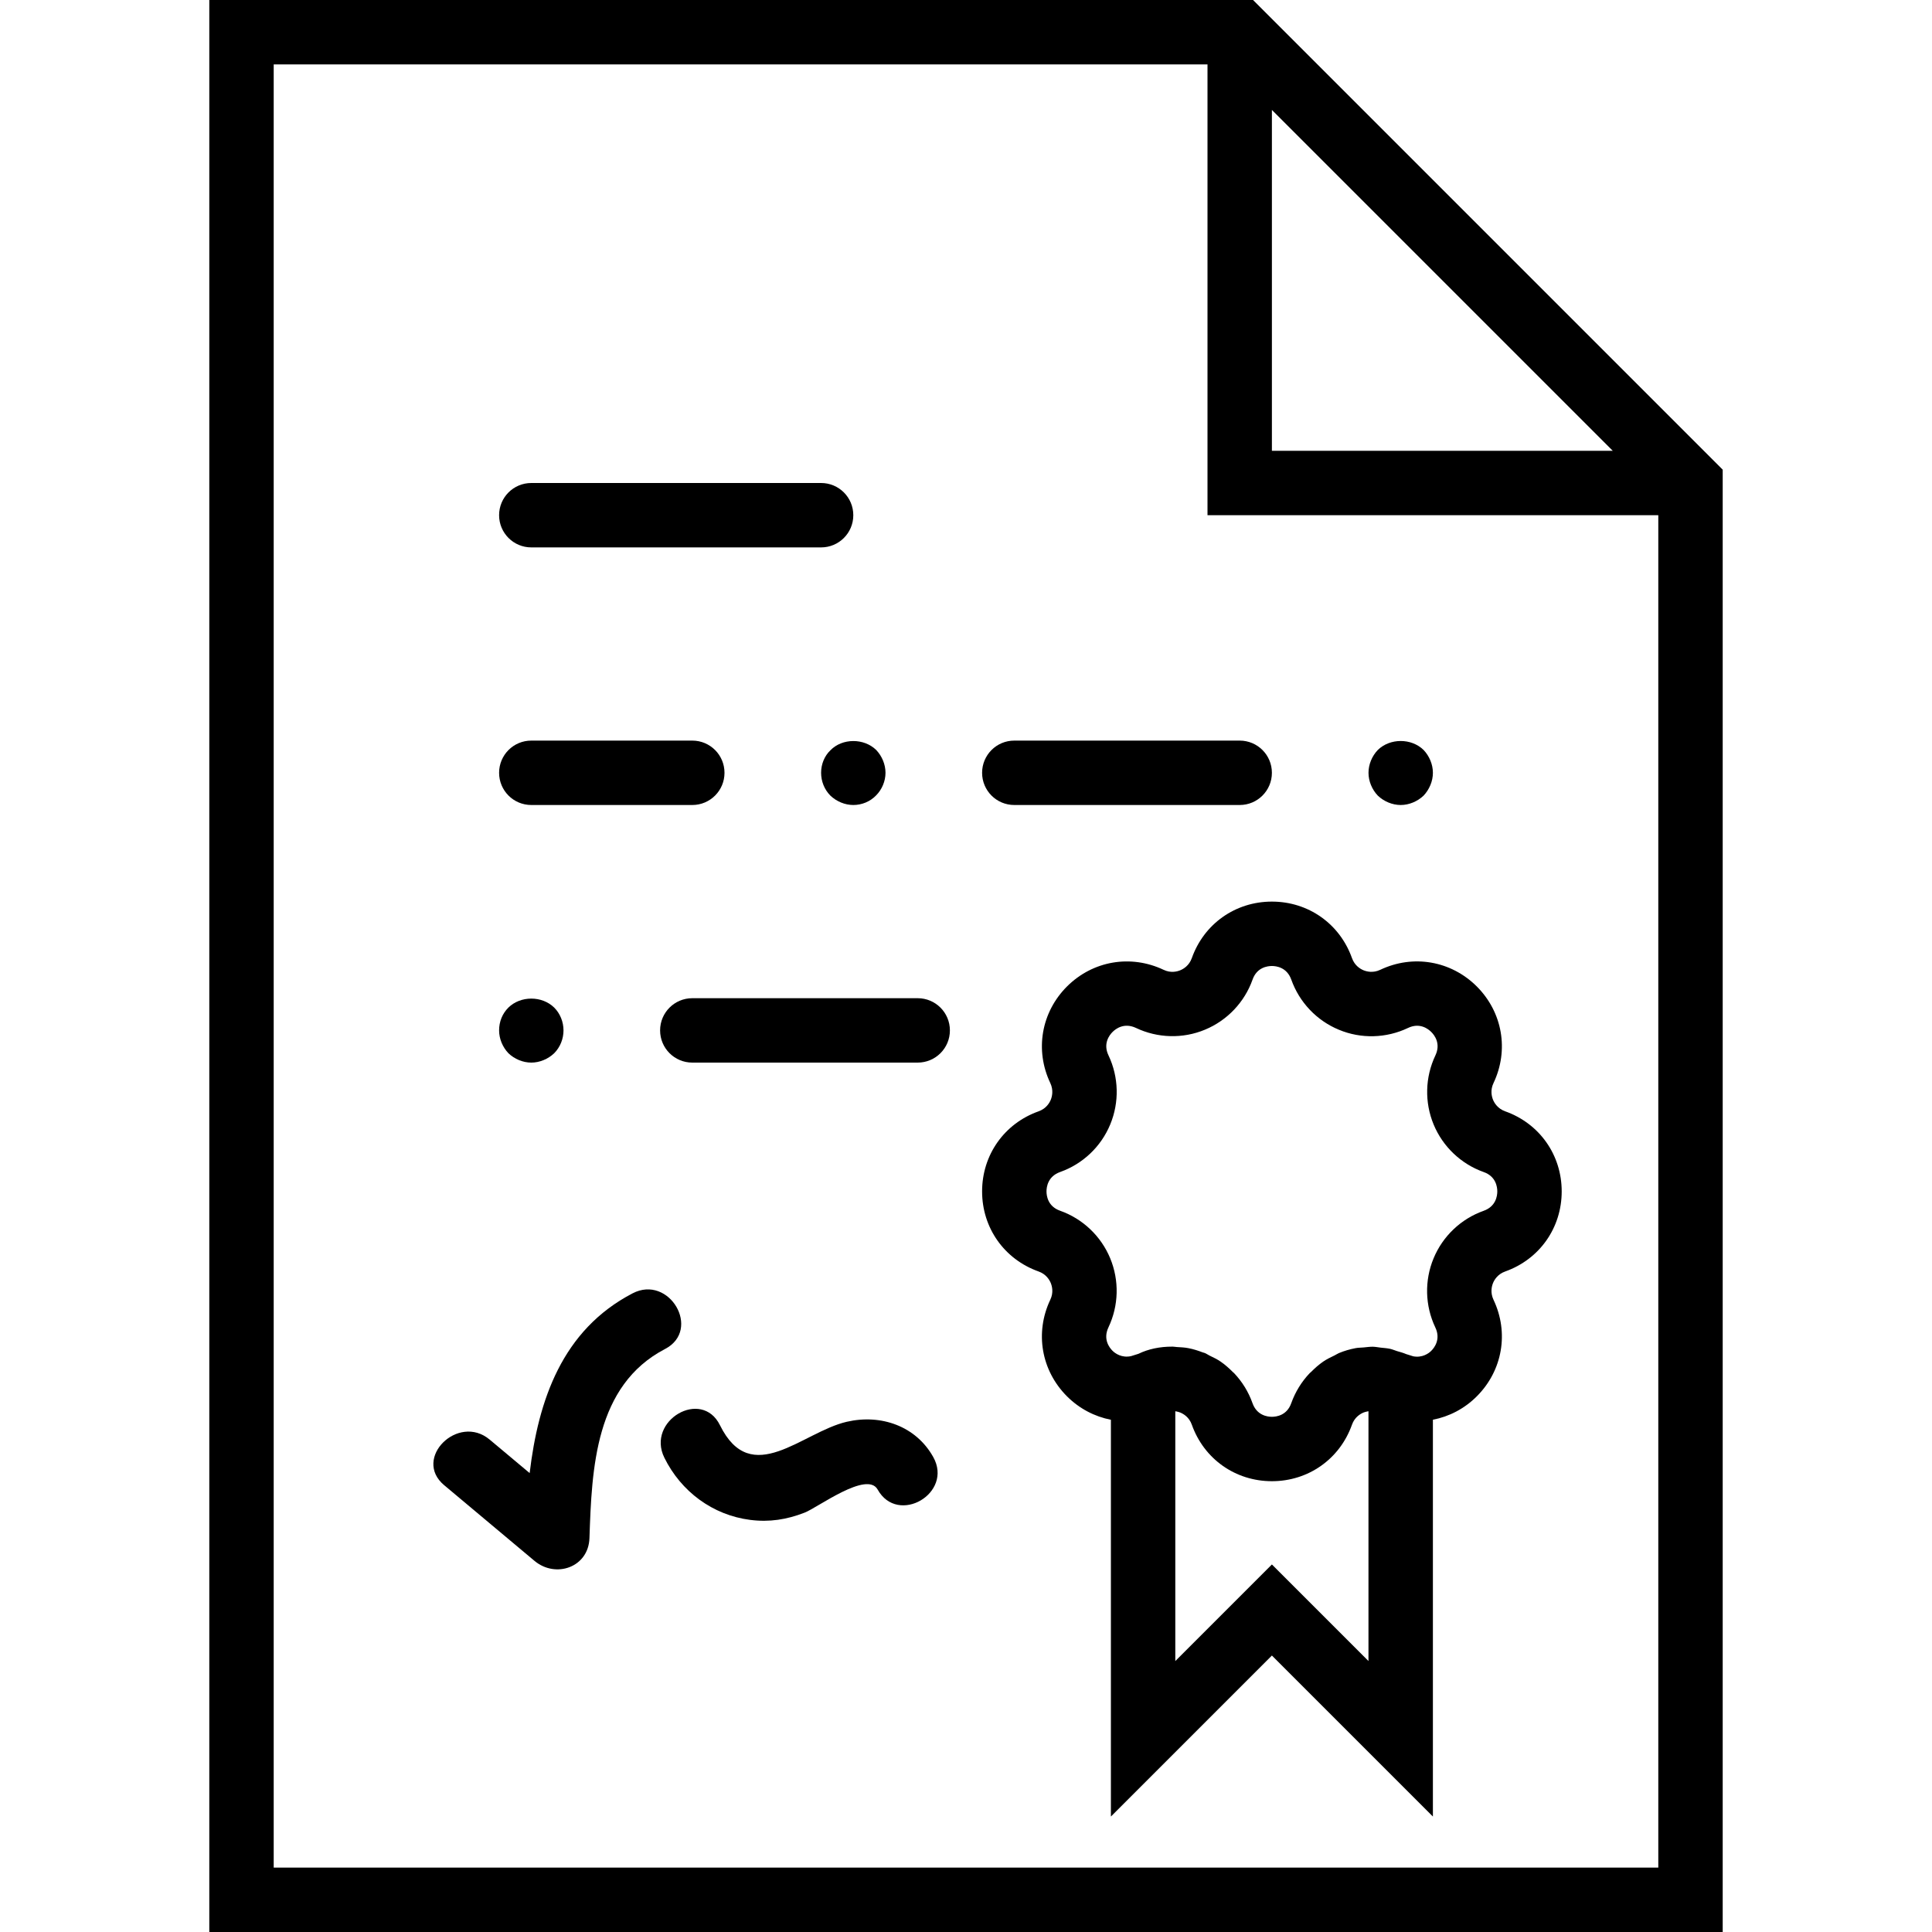
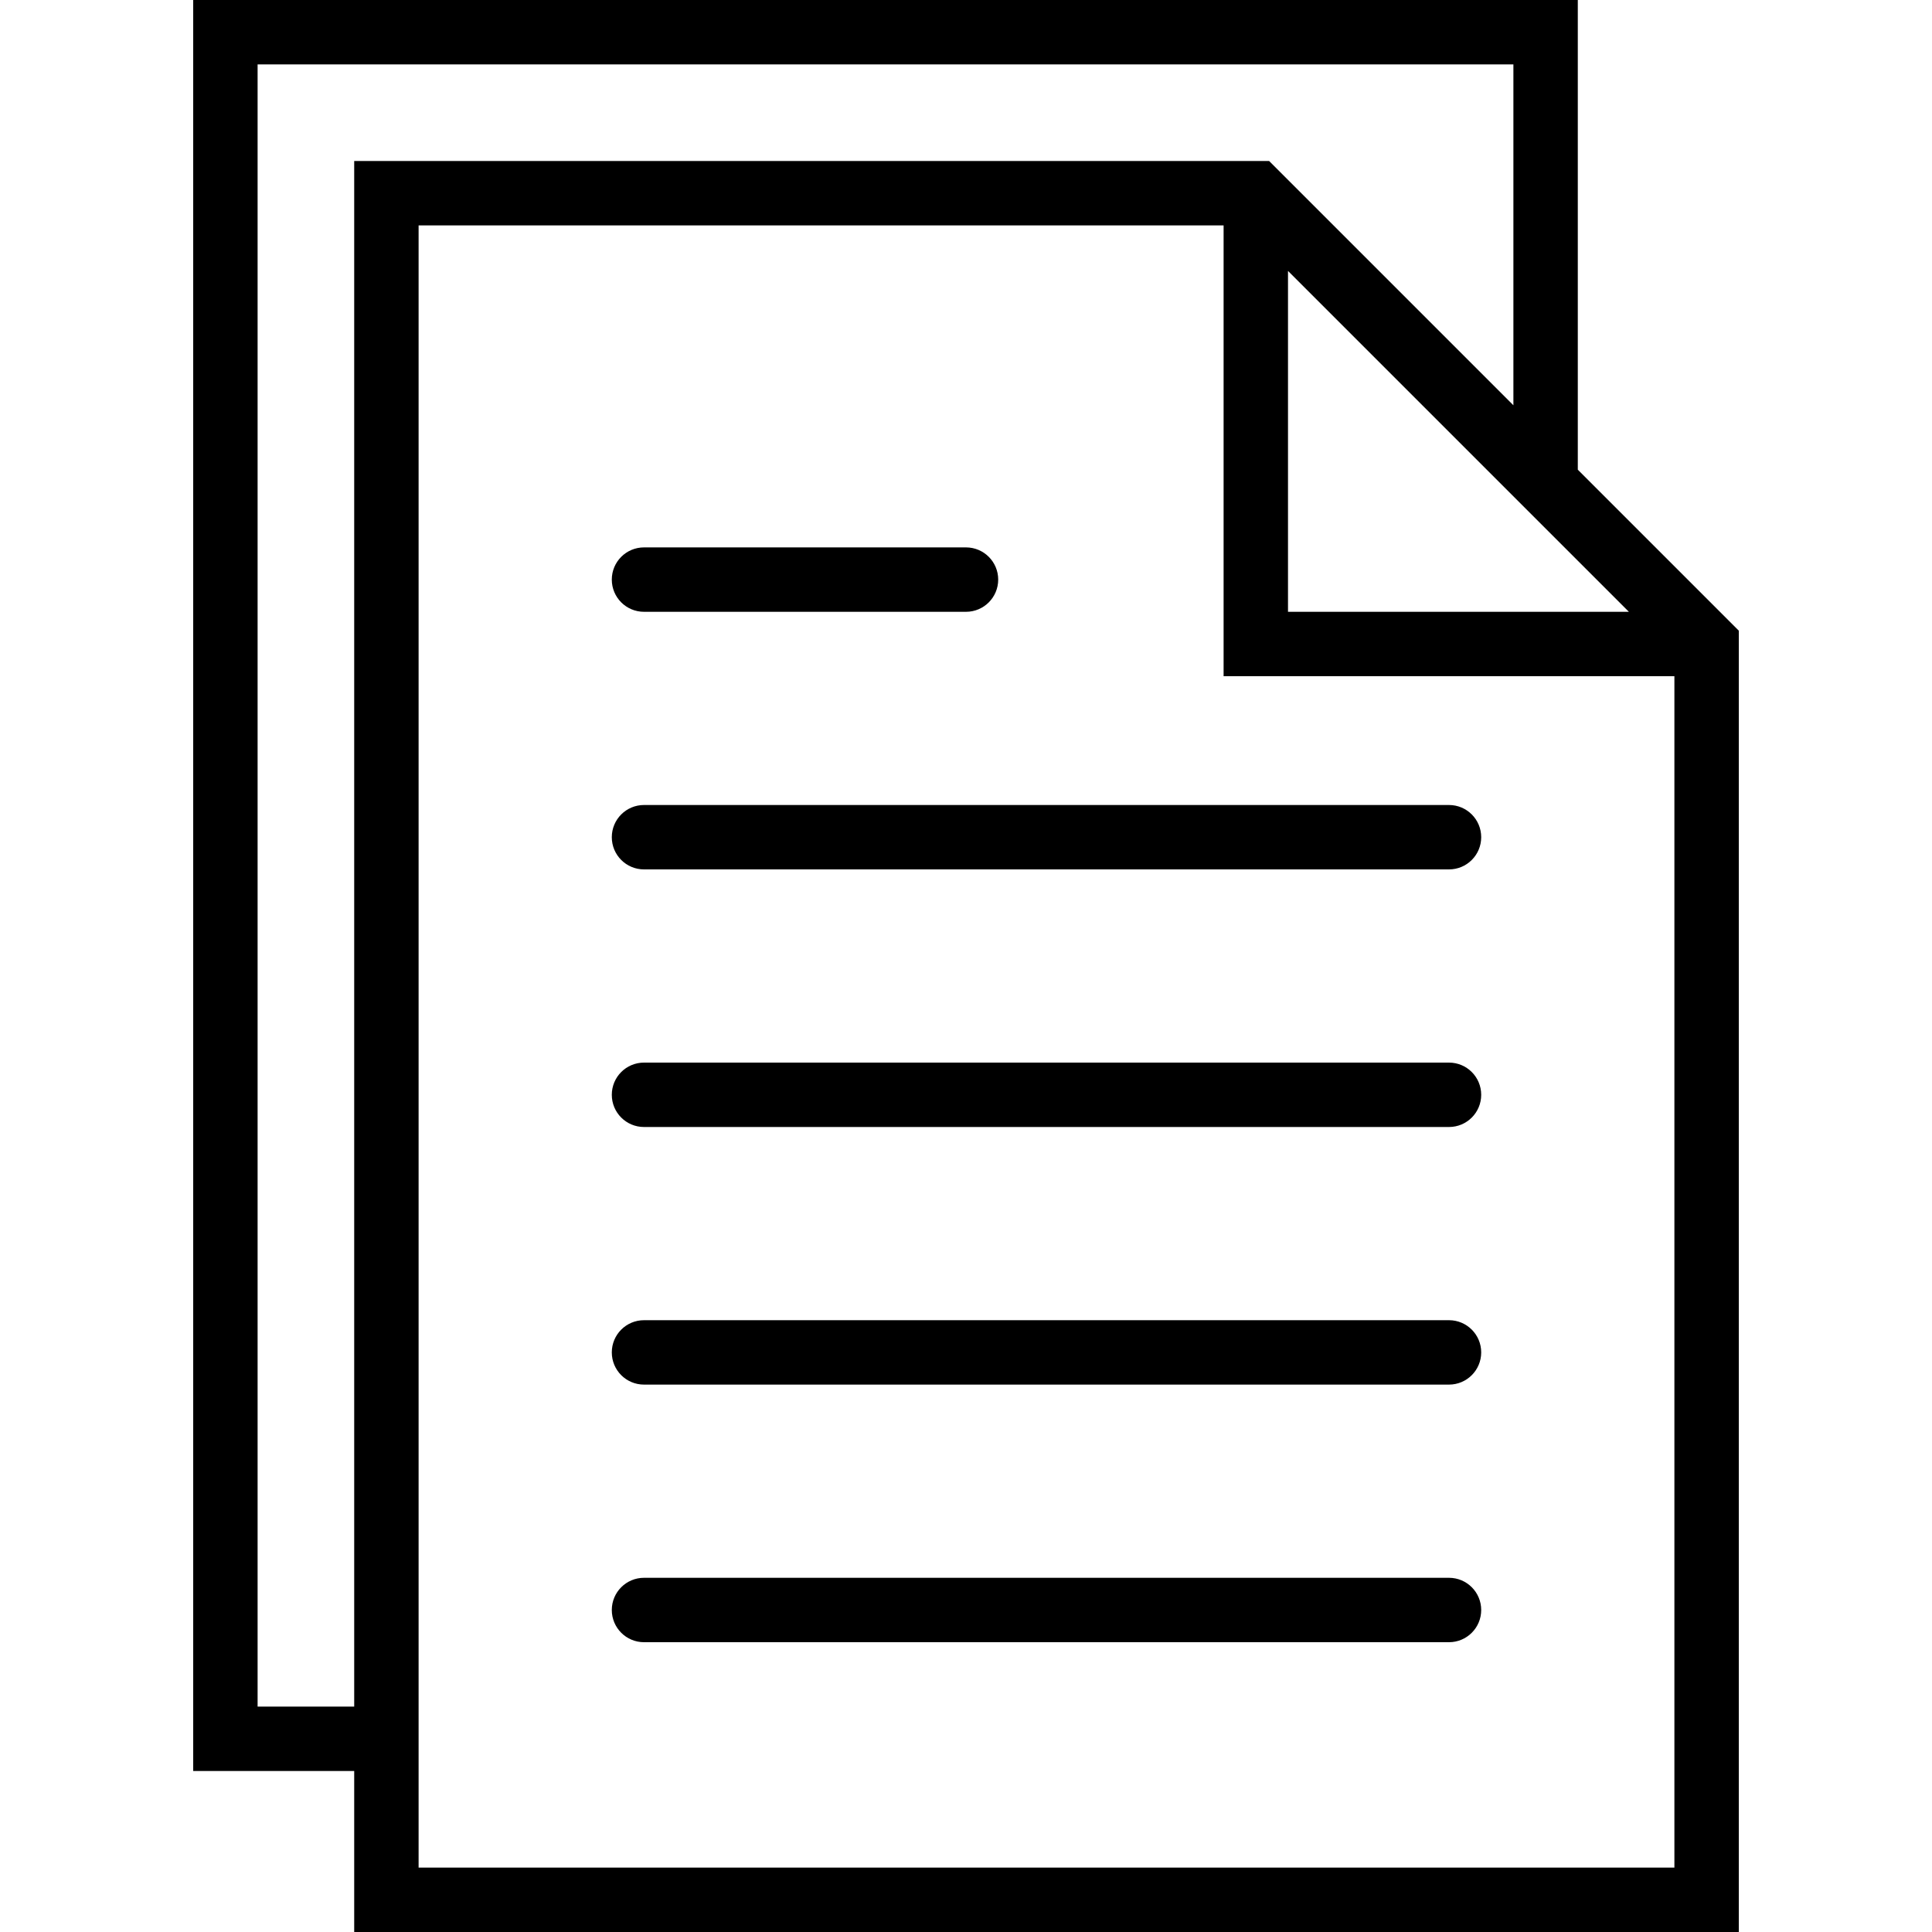
<svg xmlns="http://www.w3.org/2000/svg" version="1.1" id="Capa_1" x="0px" y="0px" viewBox="0 0 60 60" style="enable-background:new 0 0 60 60;" xml:space="preserve">
  <g>
-     <path d="M38.914,0H6.5v60h47V14.586L38.914,0z M39.5,3.414L50.086,14H39.5V3.414z M8.5,58V2h29v14h14v42H8.5z" />
-     <path d="M16.5,17h9c0.553,0,1-0.447,1-1s-0.447-1-1-1h-9c-0.553,0-1,0.447-1,1S15.947,17,16.5,17z" />
-     <path d="M16.5,25h5c0.553,0,1-0.447,1-1s-0.447-1-1-1h-5c-0.553,0-1,0.447-1,1S15.947,25,16.5,25z" />
-     <path d="M31.5,25h7c0.553,0,1-0.447,1-1s-0.447-1-1-1h-7c-0.553,0-1,0.447-1,1S30.947,25,31.5,25z" />
-     <path d="M25.79,23.3c-0.19,0.18-0.29,0.439-0.29,0.7c0,0.26,0.1,0.52,0.29,0.71C25.979,24.89,26.24,25,26.5,25s0.52-0.101,0.71-0.3   c0.18-0.181,0.29-0.44,0.29-0.7c0-0.261-0.11-0.521-0.29-0.71C26.83,22.92,26.16,22.92,25.79,23.3z" />
-     <path d="M43.5,25c0.26,0,0.52-0.11,0.71-0.29c0.18-0.19,0.29-0.45,0.29-0.71c0-0.261-0.11-0.521-0.29-0.71   c-0.38-0.37-1.04-0.37-1.42,0c-0.181,0.189-0.29,0.449-0.29,0.71c0,0.26,0.109,0.52,0.29,0.71C42.979,24.89,43.24,25,43.5,25z" />
-     <path d="M28.5,31h-7c-0.553,0-1,0.447-1,1s0.447,1,1,1h7c0.553,0,1-0.447,1-1S29.053,31,28.5,31z" />
-     <path d="M16.5,33c0.26,0,0.52-0.11,0.71-0.29c0.189-0.19,0.29-0.45,0.29-0.71c0-0.261-0.101-0.521-0.29-0.71   c-0.38-0.37-1.04-0.37-1.42,0C15.6,31.479,15.5,31.729,15.5,32c0,0.26,0.109,0.52,0.29,0.71C15.979,32.89,16.24,33,16.5,33z" />
-     <path d="M19.645,40.166c-2.19,1.14-2.927,3.321-3.196,5.582c-0.414-0.347-0.828-0.693-1.242-1.04   c-0.98-0.821-2.402,0.586-1.414,1.415c0.935,0.783,1.871,1.567,2.806,2.351c0.658,0.551,1.677,0.203,1.707-0.707   c0.073-2.166,0.175-4.742,2.348-5.873C21.796,41.299,20.786,39.572,19.645,40.166z" />
-     <path d="M26.295,44.155c-1.385,0.321-2.961,2.083-3.936,0.106c-0.569-1.154-2.295-0.142-1.727,1.009   c0.517,1.049,1.5,1.784,2.669,1.932c0.594,0.075,1.131-0.009,1.688-0.226c0.409-0.159,1.937-1.308,2.267-0.717   c0.628,1.124,2.356,0.116,1.727-1.009C28.446,44.288,27.359,43.908,26.295,44.155z" />
-     <path d="M46.745,34.513c-0.233-0.083-0.336-0.259-0.377-0.357c-0.04-0.098-0.093-0.296,0.014-0.52c0.485-1.022,0.282-2.199-0.518-3   c-0.801-0.799-1.979-1.003-2.999-0.518c-0.226,0.107-0.424,0.054-0.521,0.014c-0.099-0.041-0.274-0.144-0.357-0.377   C41.608,28.688,40.632,28,39.5,28s-2.108,0.688-2.487,1.755c-0.083,0.233-0.259,0.336-0.357,0.377   c-0.097,0.04-0.296,0.094-0.52-0.014c-1.021-0.483-2.198-0.282-3,0.518c-0.8,0.801-1.003,1.978-0.518,2.999   c0.106,0.225,0.054,0.423,0.014,0.521c-0.041,0.099-0.144,0.274-0.377,0.357C31.188,34.892,30.5,35.868,30.5,37   s0.688,2.108,1.755,2.487c0.233,0.083,0.336,0.259,0.377,0.357c0.04,0.098,0.093,0.296-0.014,0.52   c-0.485,1.022-0.282,2.199,0.518,3c0.387,0.386,0.862,0.63,1.364,0.728v12.322l5-5l5,5V44.091c0.502-0.097,0.978-0.34,1.364-0.727   c0.8-0.801,1.003-1.978,0.518-2.999c-0.106-0.225-0.054-0.423-0.014-0.521c0.041-0.099,0.144-0.274,0.377-0.357   C47.812,39.108,48.5,38.132,48.5,37S47.812,34.892,46.745,34.513z M39.5,48.586l-3,3v-7.758c0.009,0.001,0.018,0.002,0.026,0.004   c0.05,0.01,0.098,0.022,0.13,0.036c0.049,0.021,0.118,0.057,0.184,0.116c0.067,0.06,0.132,0.144,0.173,0.261   C37.392,45.312,38.368,46,39.5,46s2.108-0.688,2.487-1.755c0.041-0.117,0.106-0.201,0.173-0.261   c0.067-0.06,0.135-0.096,0.184-0.116c0.032-0.013,0.079-0.026,0.129-0.036c0.008-0.001,0.017-0.003,0.026-0.004v7.757L39.5,48.586z    M46.075,37.603c-0.702,0.249-1.269,0.787-1.554,1.476c-0.286,0.689-0.267,1.471,0.054,2.146c0.175,0.367-0.029,0.63-0.126,0.726   c-0.079,0.081-0.281,0.224-0.561,0.17l-0.22-0.069c-0.091-0.041-0.187-0.063-0.281-0.092c-0.07-0.022-0.138-0.052-0.209-0.069   c-0.098-0.022-0.199-0.028-0.299-0.039c-0.081-0.009-0.16-0.026-0.241-0.028c-0.097-0.002-0.193,0.014-0.289,0.022   c-0.083,0.008-0.167,0.006-0.25,0.022c-0.177,0.033-0.351,0.084-0.52,0.154c0,0-0.001,0-0.002,0.001h0   c-0.044,0.018-0.081,0.047-0.124,0.067c-0.124,0.06-0.249,0.119-0.362,0.197c-0.135,0.093-0.258,0.203-0.373,0.319   c-0.013,0.013-0.03,0.023-0.043,0.037c-0.252,0.265-0.449,0.583-0.574,0.934C39.967,43.959,39.636,44,39.5,44   s-0.467-0.041-0.603-0.425c-0.125-0.352-0.322-0.669-0.574-0.934c-0.01-0.011-0.023-0.018-0.034-0.029   c-0.118-0.12-0.244-0.231-0.383-0.327c-0.108-0.075-0.229-0.131-0.348-0.189c-0.047-0.023-0.089-0.055-0.138-0.075h0   c-0.001,0-0.001-0.001-0.001-0.001c-0.021-0.009-0.043-0.011-0.064-0.019c-0.146-0.056-0.294-0.103-0.445-0.132   c-0.122-0.024-0.243-0.029-0.365-0.036c-0.045-0.002-0.09-0.013-0.135-0.013c-0.003,0-0.005,0.001-0.008,0.001   c-0.374-0.001-0.737,0.072-1.047,0.223l-0.227,0.071c-0.287,0.065-0.496-0.083-0.578-0.166c-0.097-0.096-0.301-0.358-0.126-0.727   c0.32-0.674,0.34-1.455,0.054-2.145c-0.285-0.688-0.852-1.227-1.554-1.476C32.541,37.467,32.5,37.136,32.5,37   s0.041-0.467,0.425-0.603c0.702-0.249,1.269-0.787,1.554-1.476c0.286-0.689,0.267-1.471-0.054-2.146   c-0.175-0.367,0.029-0.63,0.126-0.726c0.096-0.097,0.357-0.299,0.727-0.126c0.673,0.32,1.455,0.342,2.145,0.054   c0.688-0.285,1.227-0.852,1.476-1.554C39.033,30.041,39.364,30,39.5,30s0.467,0.041,0.603,0.425   c0.25,0.702,0.787,1.269,1.476,1.554c0.688,0.288,1.471,0.267,2.146-0.054c0.366-0.177,0.631,0.029,0.726,0.126   c0.097,0.096,0.301,0.358,0.126,0.727c-0.32,0.674-0.34,1.455-0.054,2.145c0.285,0.688,0.852,1.227,1.554,1.476   C46.459,36.533,46.5,36.864,46.5,37S46.459,37.467,46.075,37.603z" />
+     <path d="M45,25H20c-0.552,0-1,0.447-1,1s0.448,1,1,1h25c0.552,0,1-0.447,1-1S45.552,25,45,25z" />
+     <path d="M20,19h10c0.552,0,1-0.447,1-1s-0.448-1-1-1H20c-0.552,0-1,0.447-1,1S19.448,19,20,19z" />
+     <path d="M45,33H20c-0.552,0-1,0.447-1,1s0.448,1,1,1h25c0.552,0,1-0.447,1-1S45.552,33,45,33z" />
+     <path d="M45,41H20c-0.552,0-1,0.447-1,1s0.448,1,1,1h25c0.552,0,1-0.447,1-1S45.552,41,45,41z" />
+     <path d="M45,49H20c-0.552,0-1,0.447-1,1s0.448,1,1,1h25c0.552,0,1-0.447,1-1S45.552,49,45,49z" />
+     <path d="M49,14.586V0H6v55h5v5h43V19.586L49,14.586z M40,8.414l9,9L50.586,19H40V8.414z M8,53V2h39v10.586L39.414,5H11v48H8z    M13,58v-3V7h25v14h14v37H13z" />
  </g>
  <g>
</g>
  <g>
</g>
  <g>
</g>
  <g>
</g>
  <g>
</g>
  <g>
</g>
  <g>
</g>
  <g>
</g>
  <g>
</g>
  <g>
</g>
  <g>
</g>
  <g>
</g>
  <g>
</g>
  <g>
</g>
  <g>
</g>
</svg>
